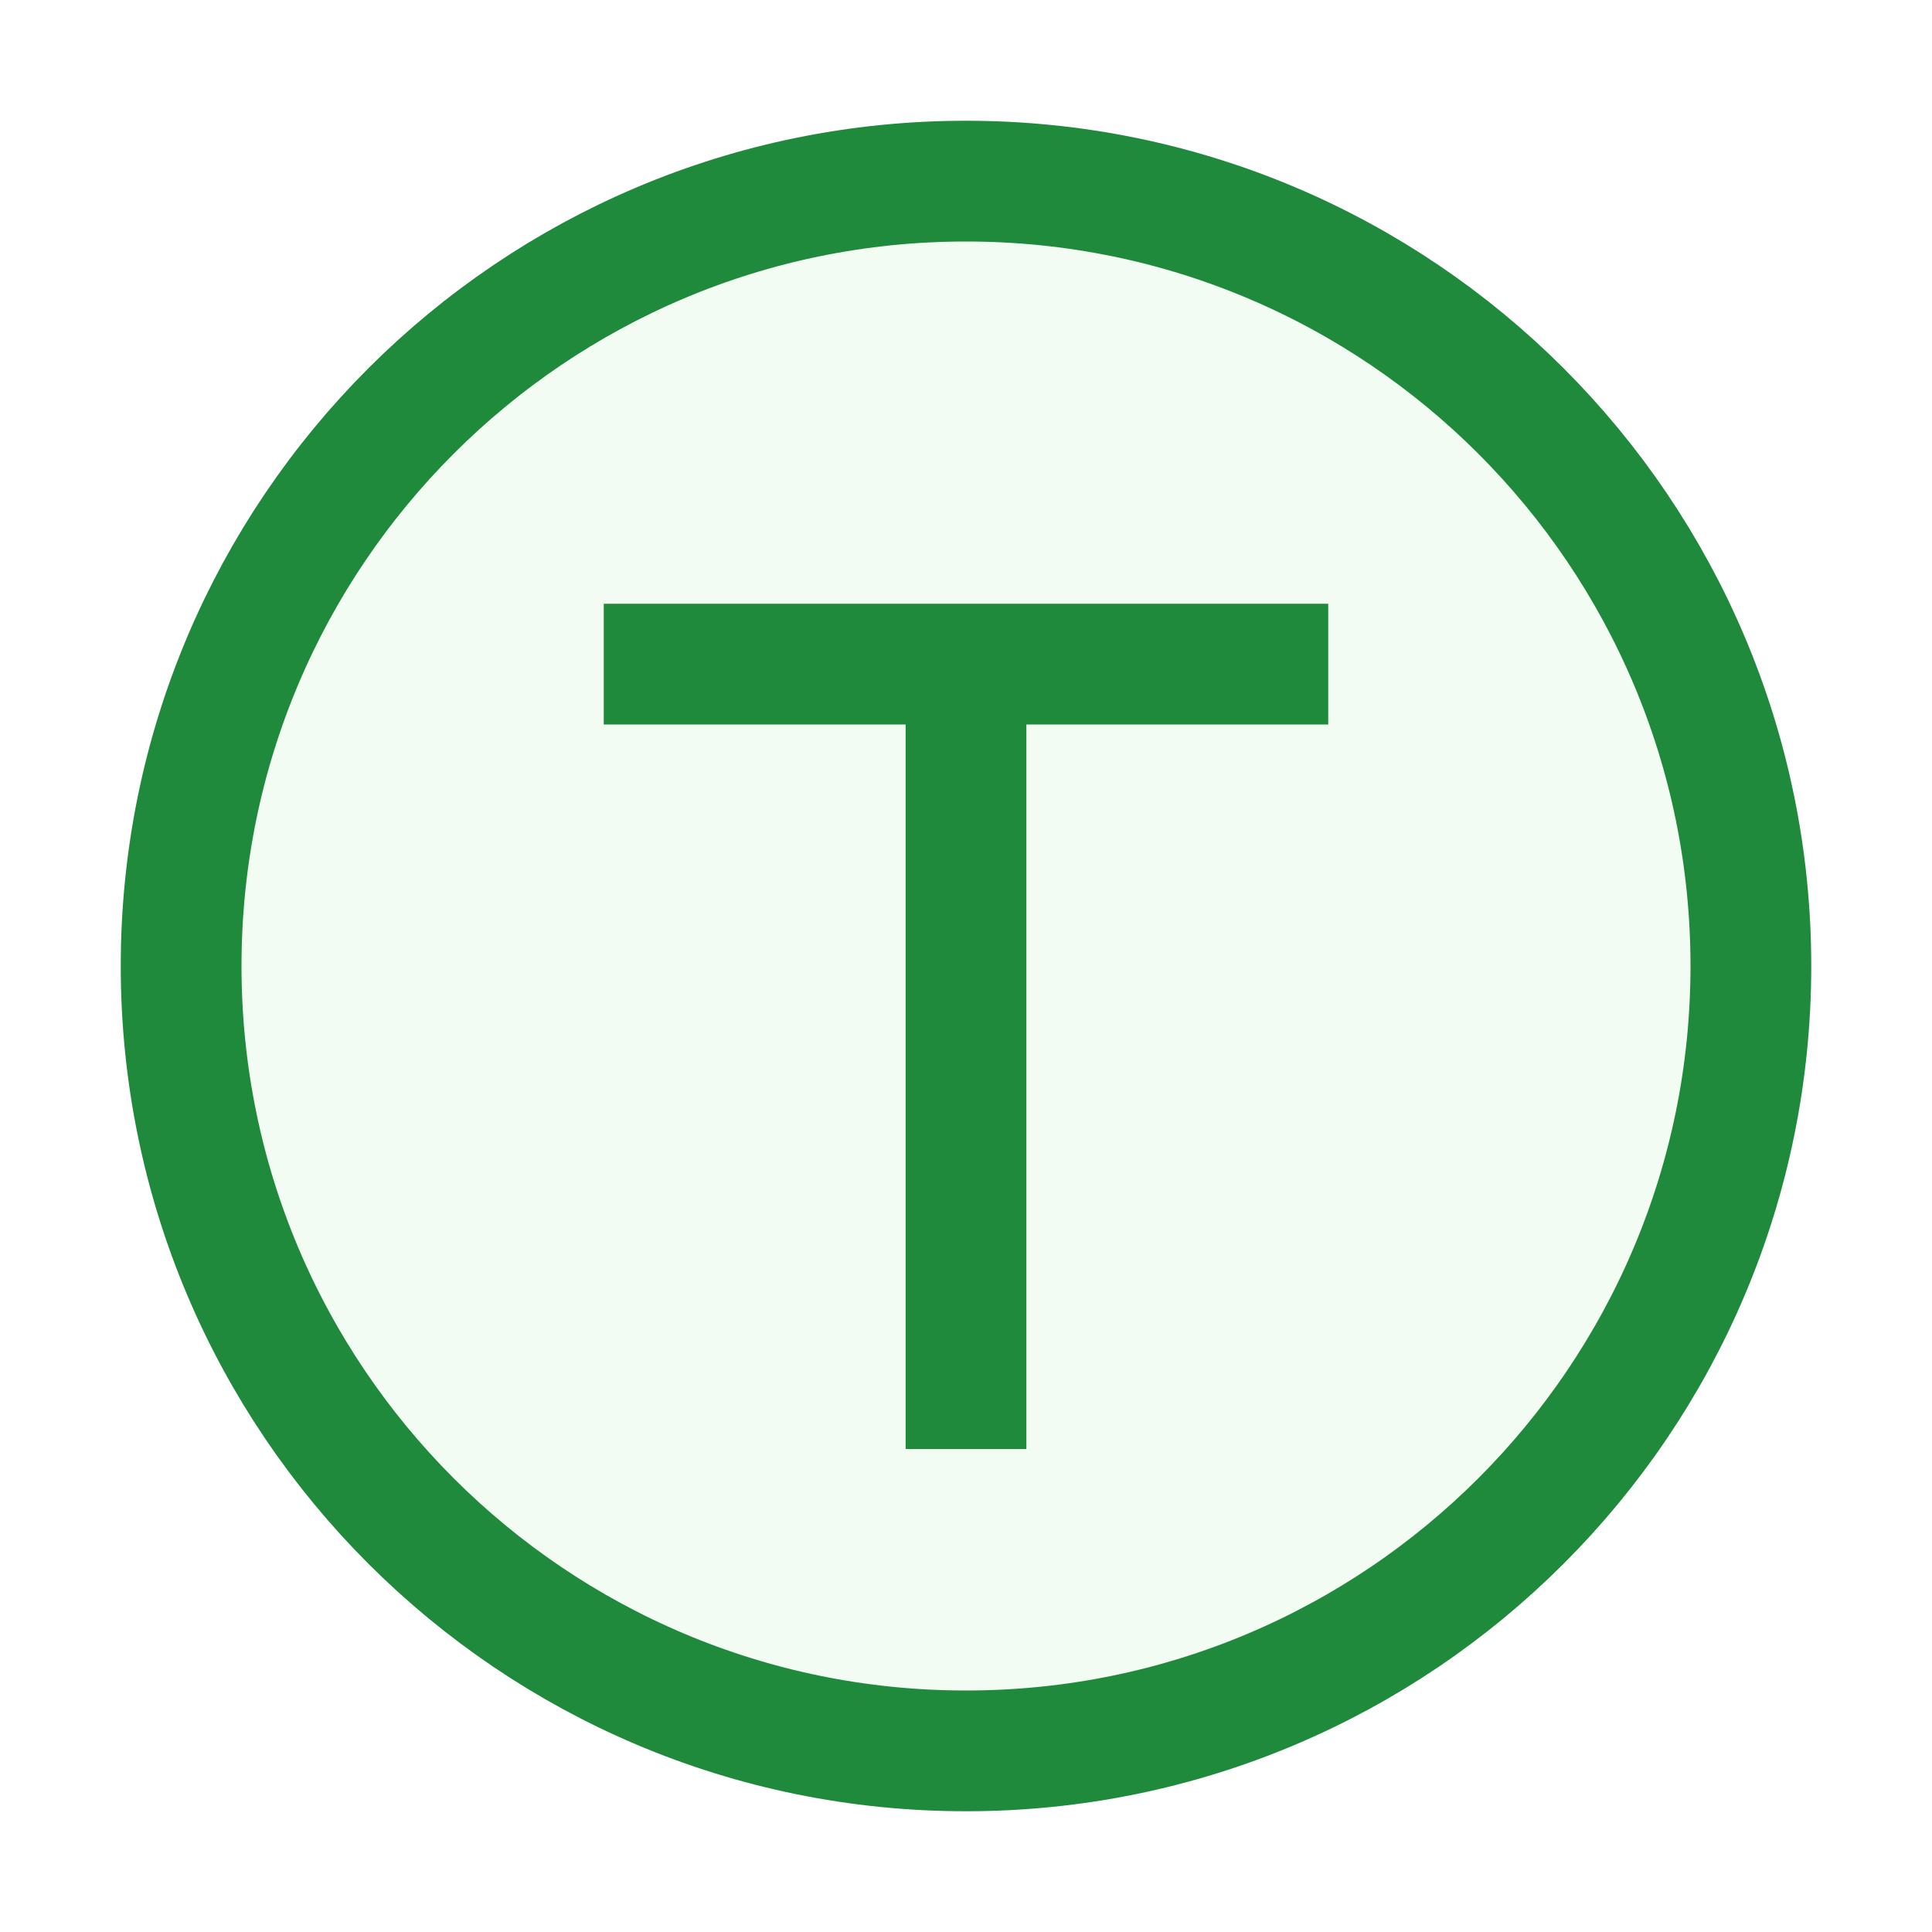
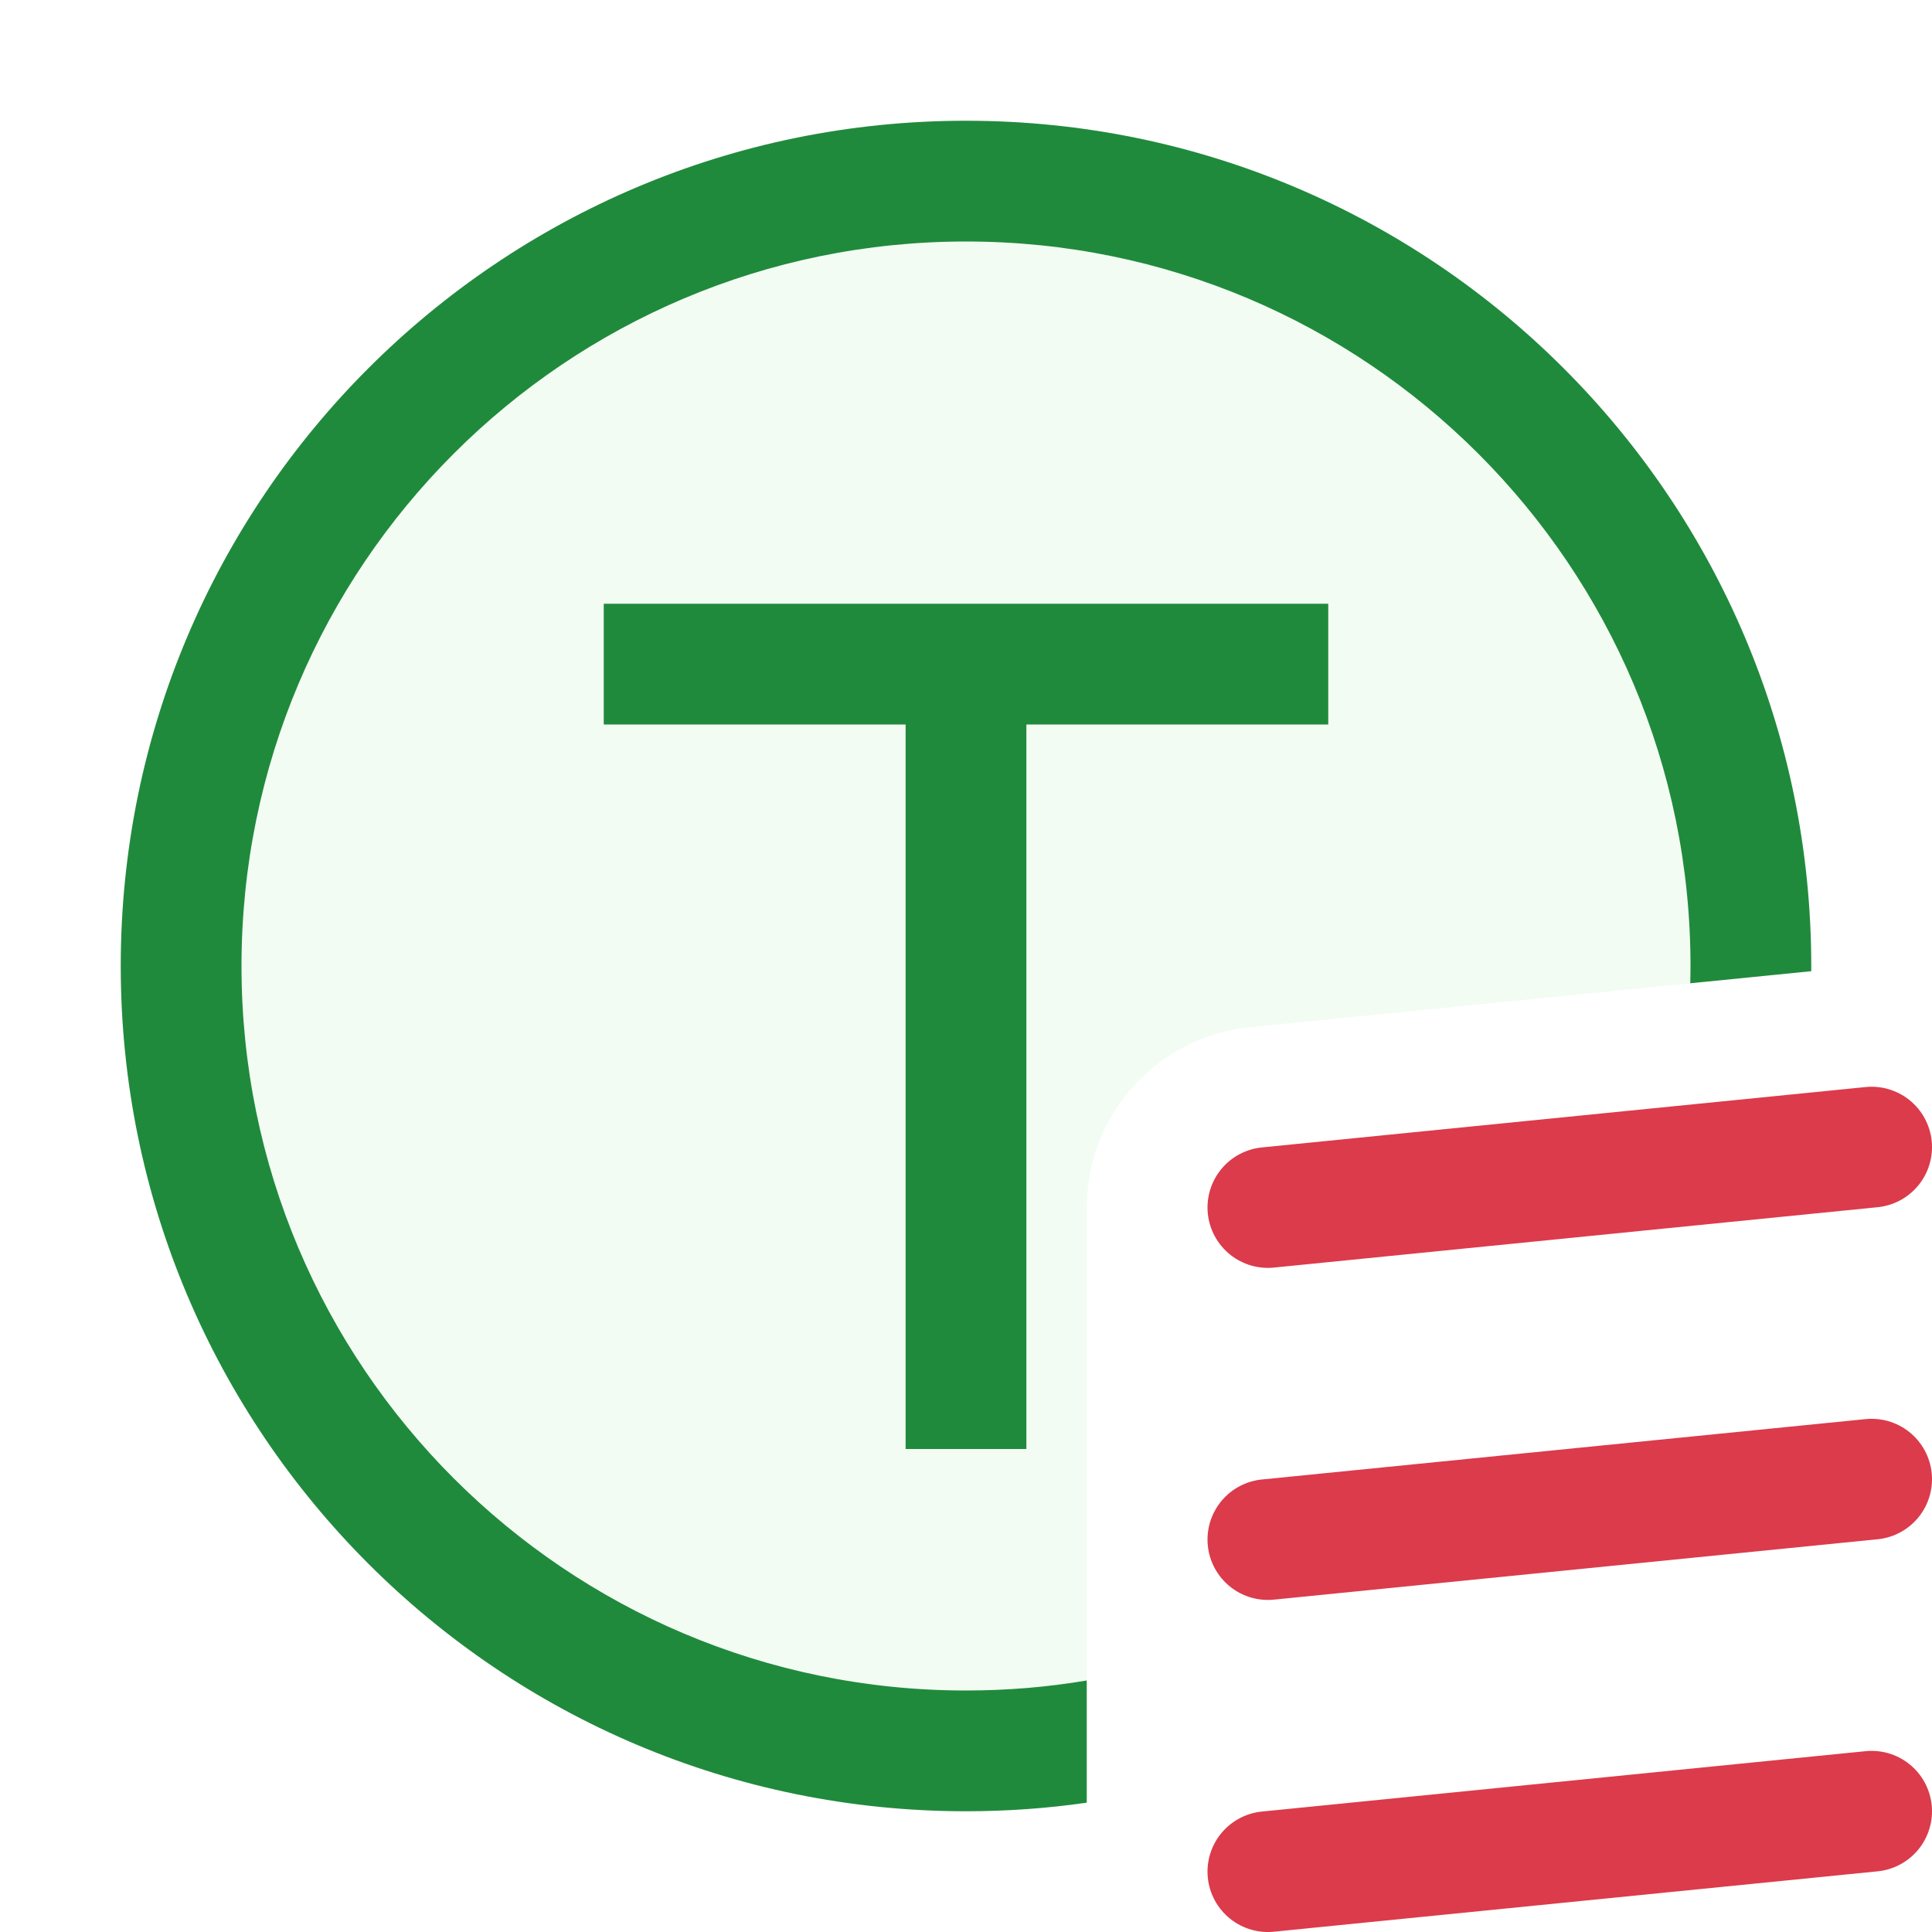
<svg xmlns="http://www.w3.org/2000/svg" width="16" height="16" viewBox="0 0 16 16" fill="none">
-   <circle cx="8" cy="8" r="6.5" fill="#F2FCF3" stroke="#208A3C" />
+   <path d="M15 8.043C15 8.028 15 8.014 15 8C15 4.134 11.866 1 8 1C4.134 1 1 4.134 1 8C1 11.866 4.134 15 8 15C8.34 15 8.673 14.976 9 14.929V10C8.999 9.238 9.577 8.585 10.351 8.507L15 8.043Z" fill="#F2FCF3" />
+   <path d="M9 13.917C8.675 13.972 8.341 14 8 14C4.686 14 2 11.314 2 8C2 4.686 4.686 2 8 2C11.314 2 14 4.686 14 8C14 8.048 13.999 8.095 13.998 8.143L15 8.043C15 8.028 15 8.014 15 8C15 4.134 11.866 1 8 1C4.134 1 1 4.134 1 8C1 11.866 4.134 15 8 15C8.34 15 8.673 14.976 9 14.929V13.917Z" fill="#208A3C" />
+   <path d="M15.5 9.5L10.5 10M15.5 12.25L10.5 12.75M15.5 15L10.5 15.5" stroke="#DB3B4B" stroke-linecap="round" stroke-linejoin="round" />
  <path fill-rule="evenodd" clip-rule="evenodd" d="M7.5 6H5V5H11V6H8.5V12H7.5V6Z" fill="#208A3C" />
</svg>
